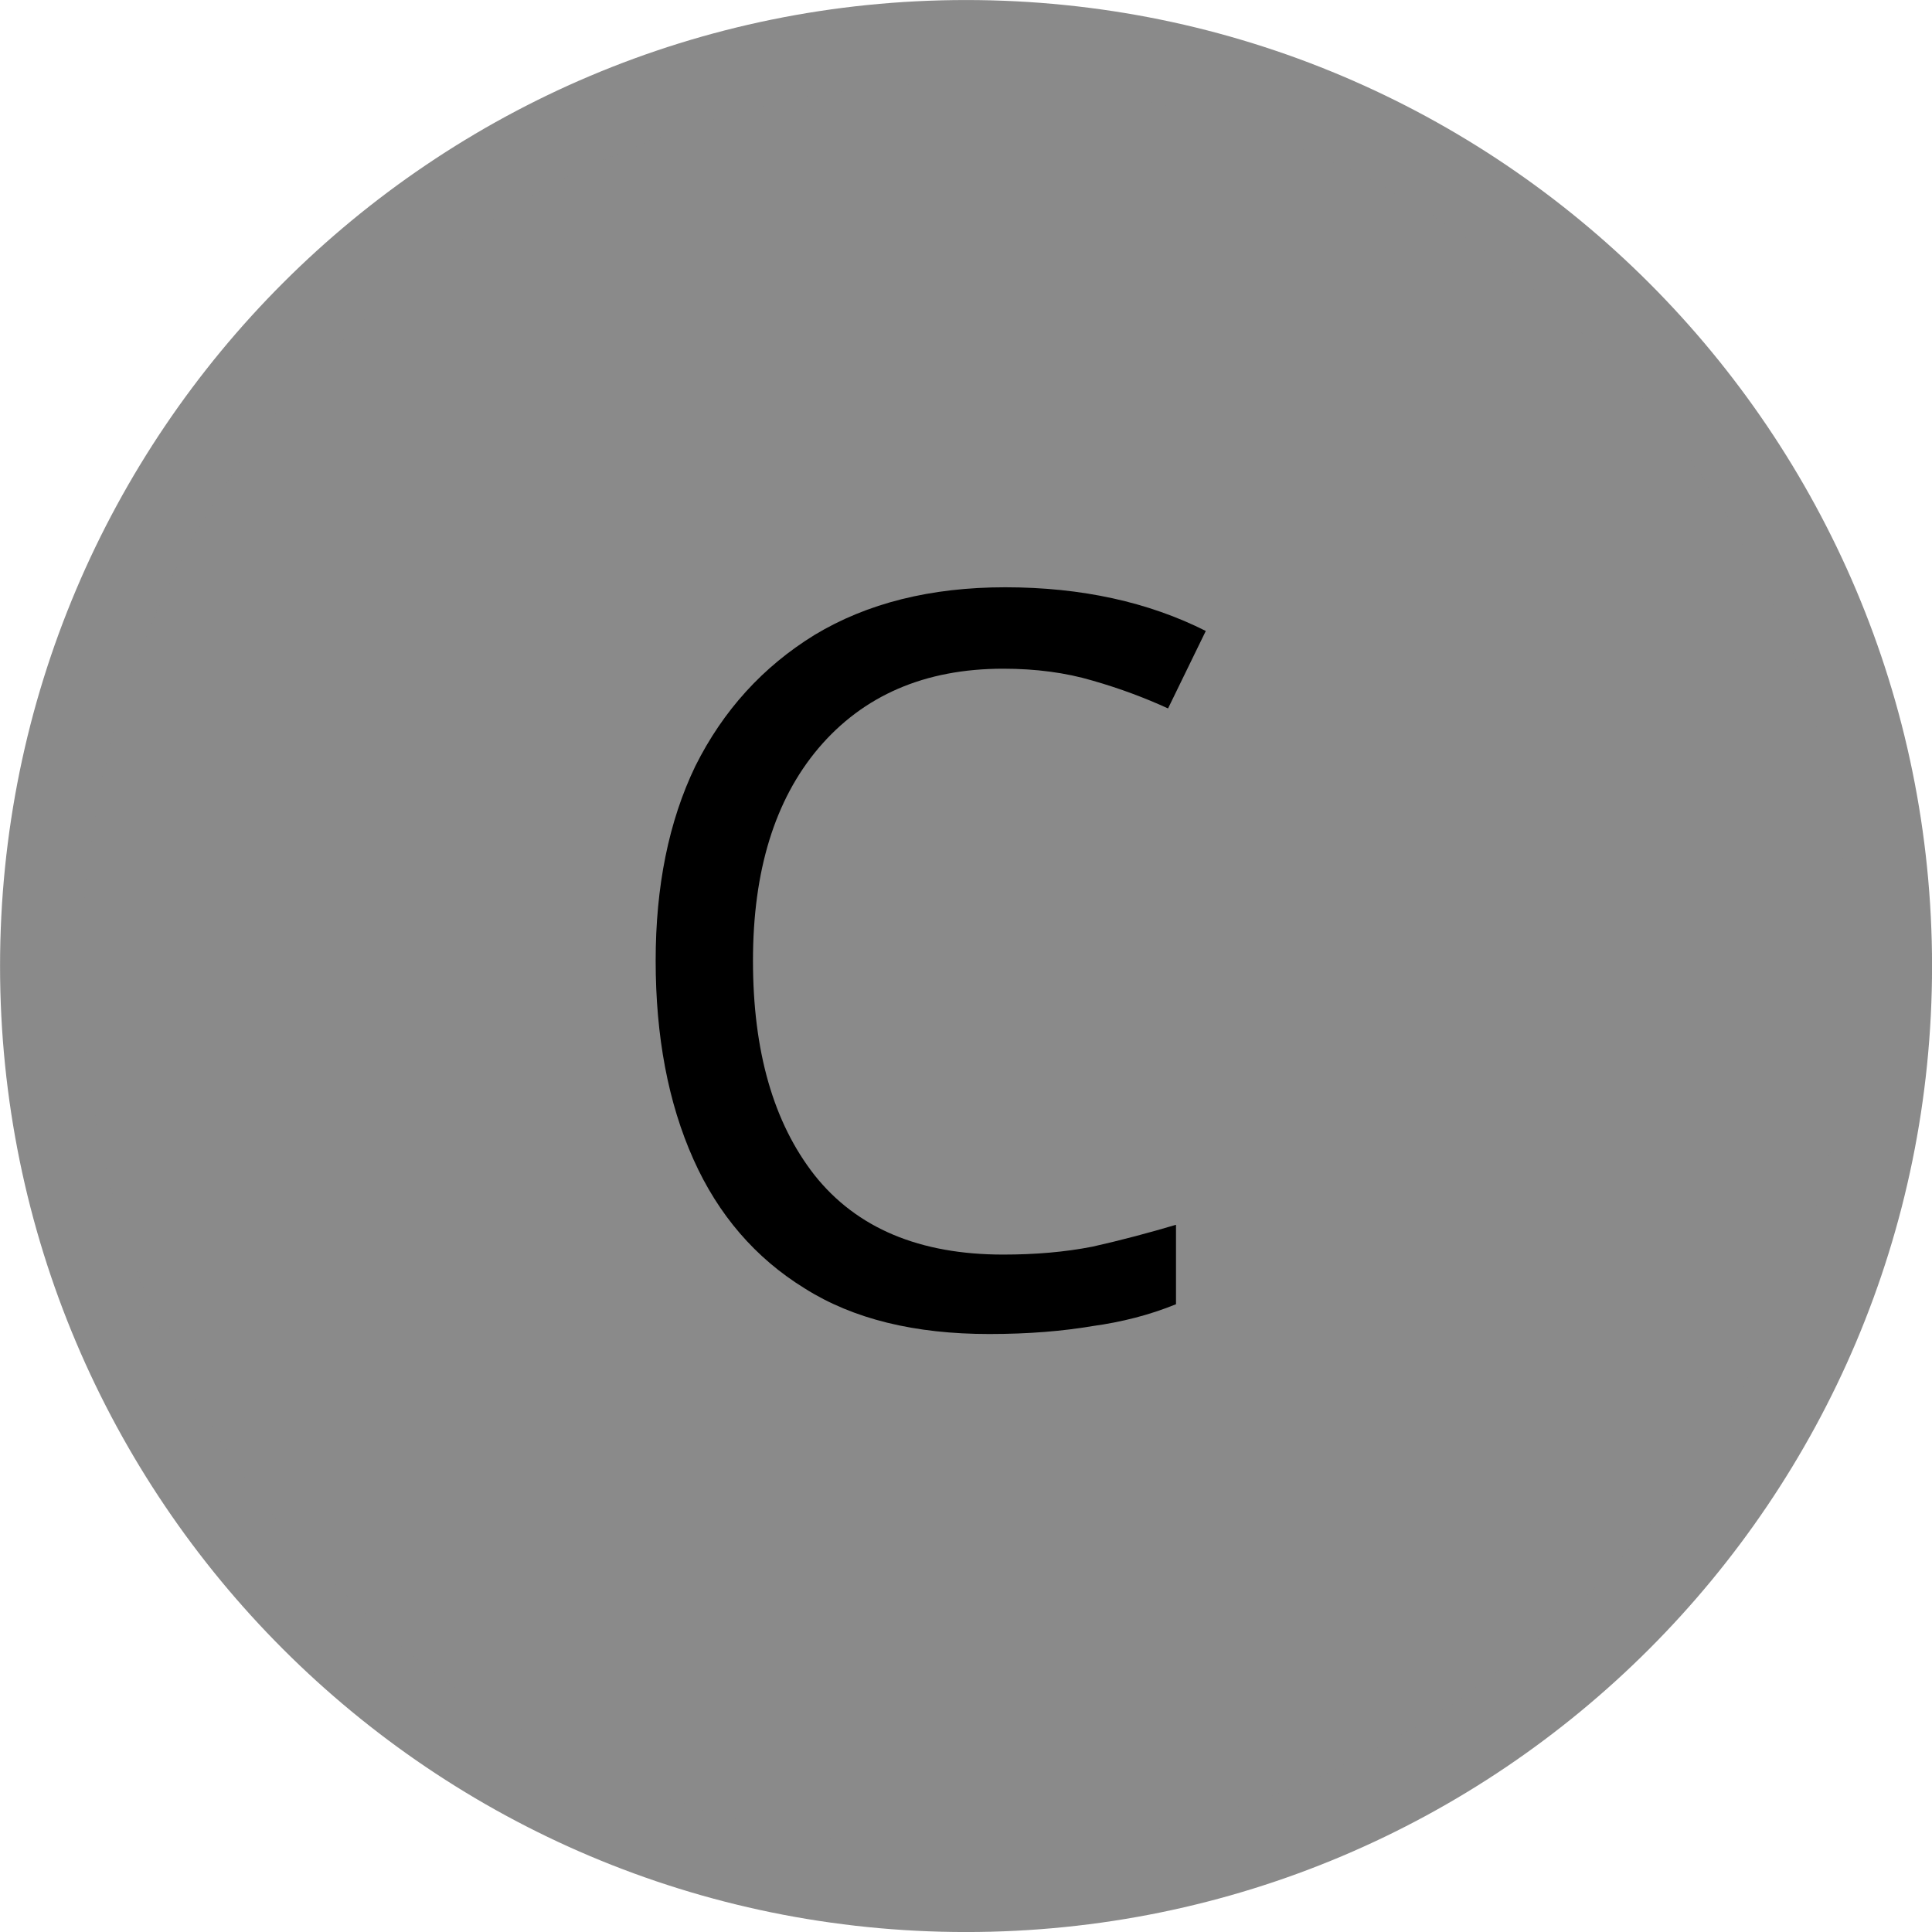
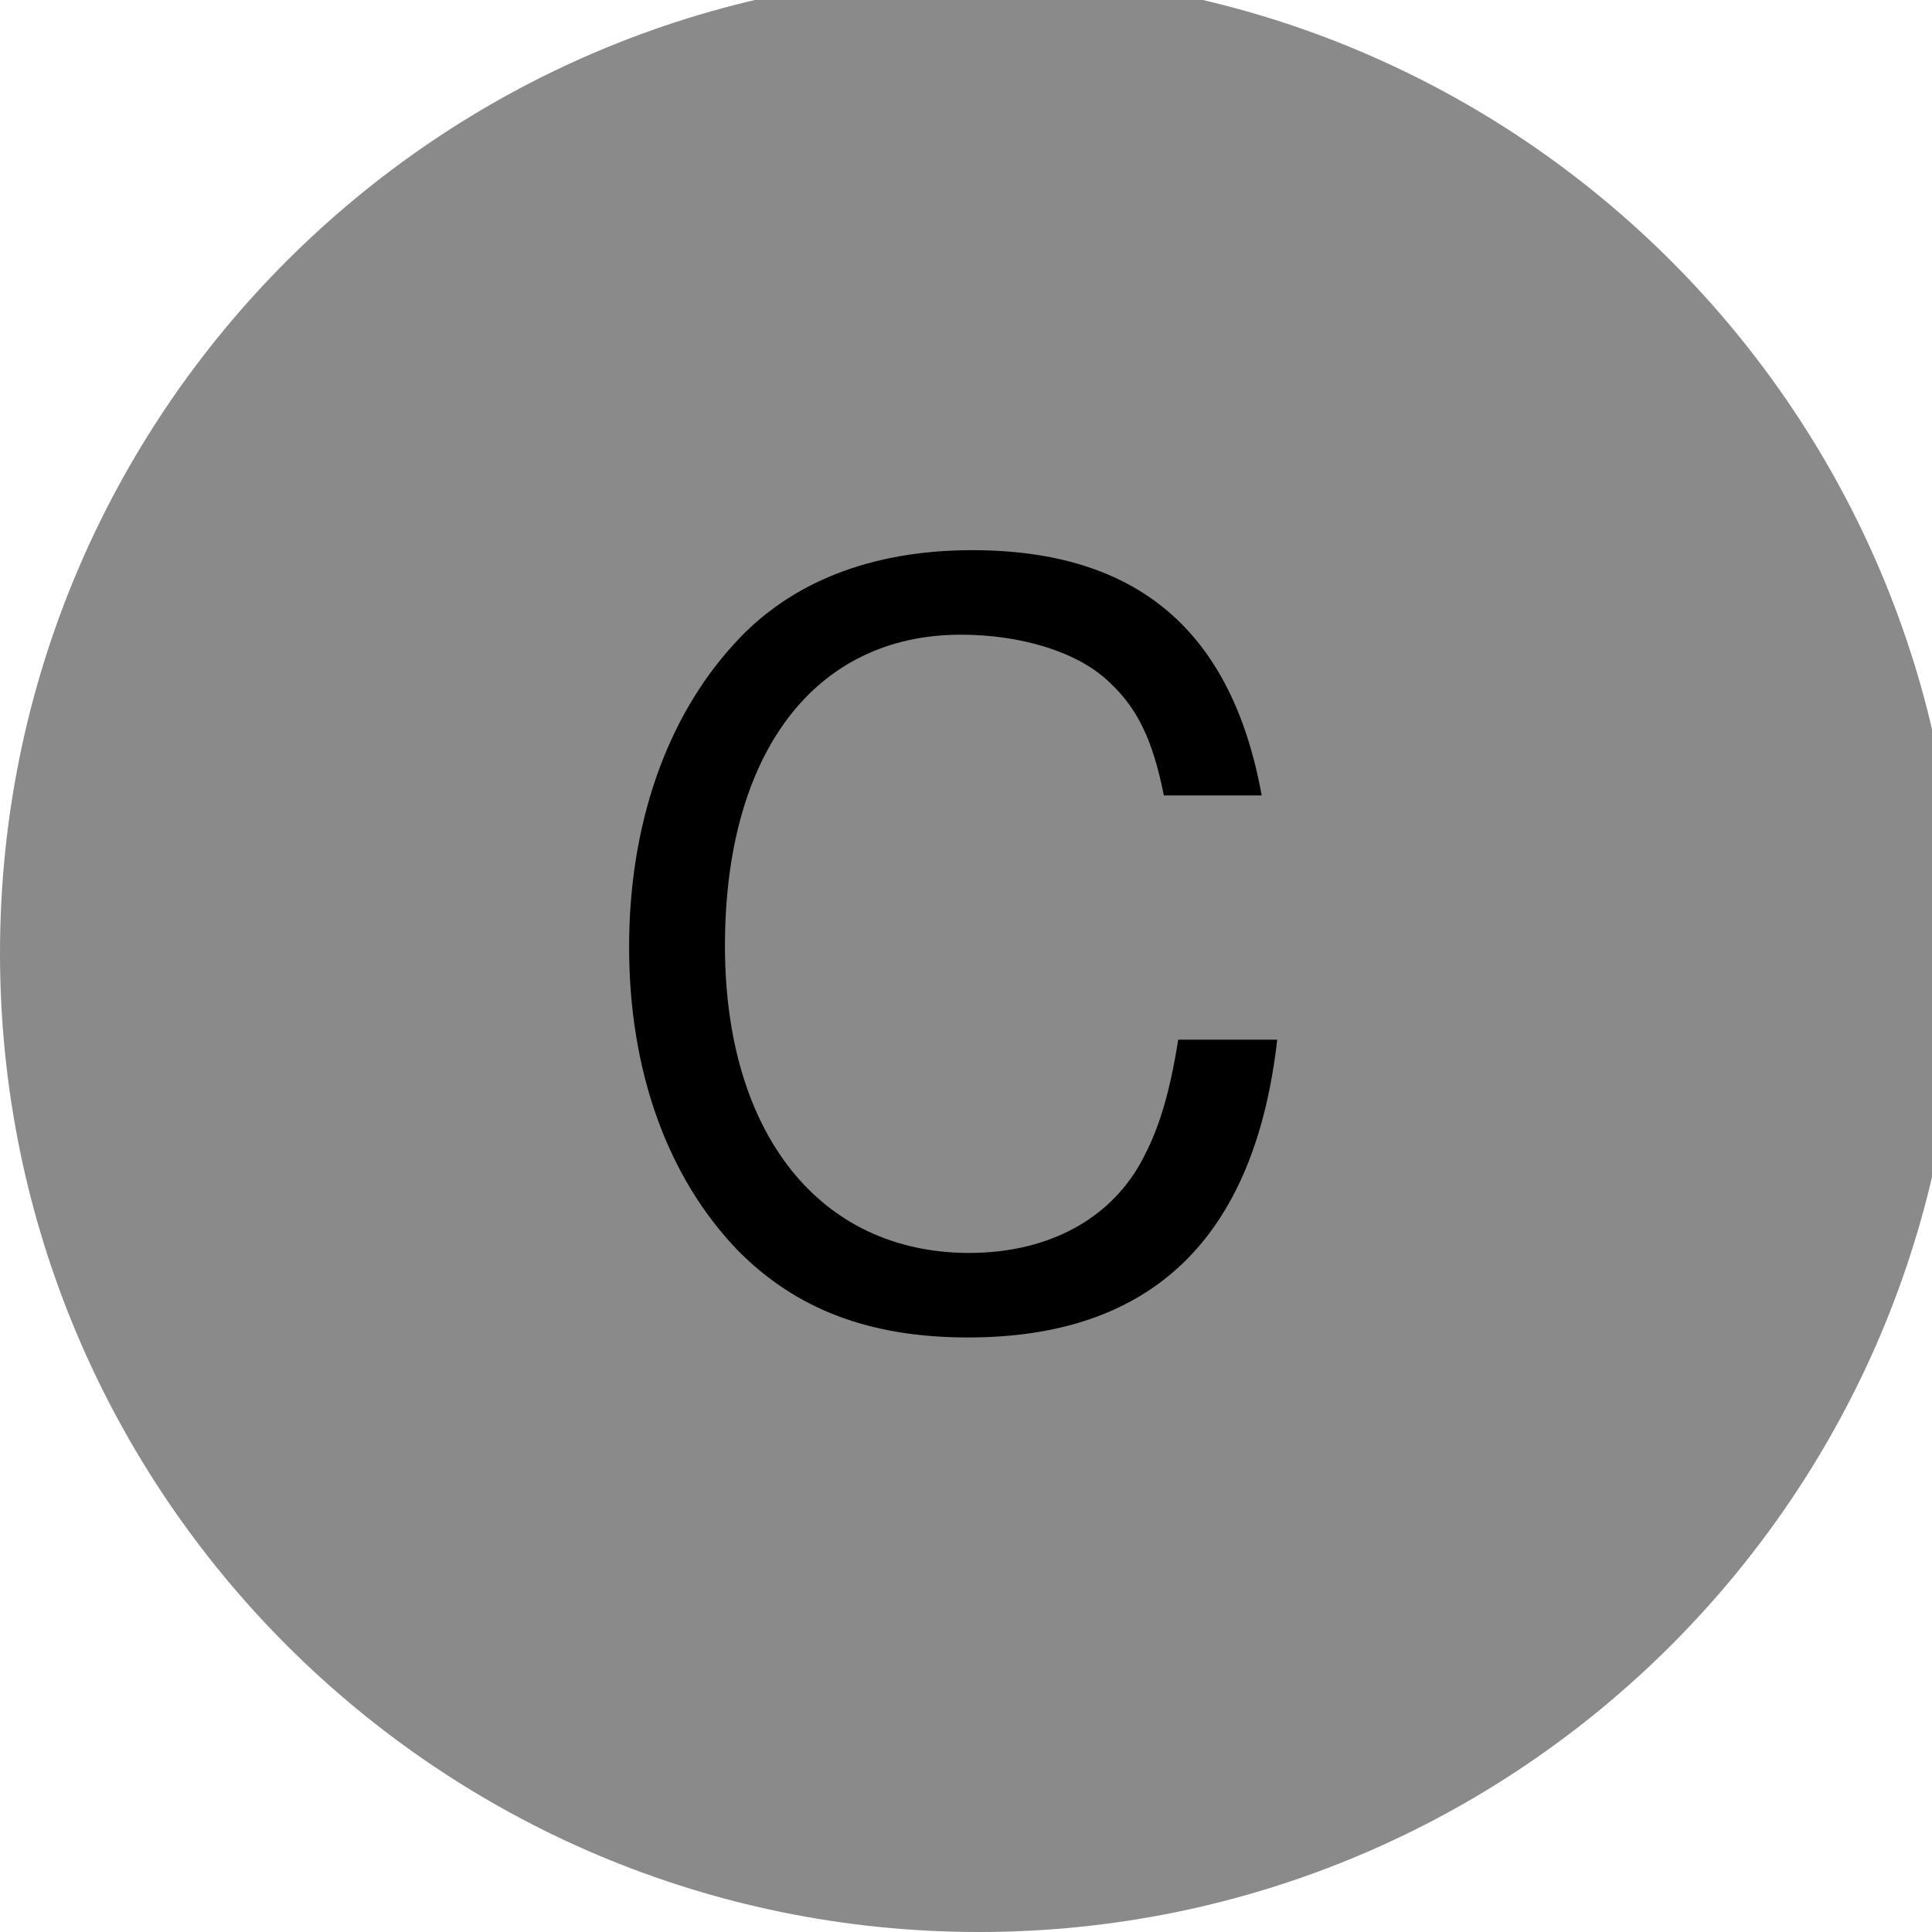
- <svg xmlns="http://www.w3.org/2000/svg" height="15.2" viewBox="0 0 15.2 15.2" width="15.2" fill="#000000" version="1.1" id="svg3133">
-   <defs id="defs3137" />
-   <path d="M -0.217,-0.29 H 15.788 V 15.71 H -0.217 Z" fill="none" id="path3129" style="stroke-width:0.667" />
-   <text xml:space="preserve" style="font-style:normal;font-weight:normal;font-size:8.89px;line-height:1.25;font-family:sans-serif;fill:#000000;fill-opacity:1;stroke:none;stroke-width:0.667" x="6.731" y="5.173" id="text3793" transform="scale(1.000134,0.9998661)">
-     <tspan id="tspan3791" x="6.731" y="5.173" style="stroke-width:0.667" />
-   </text>
-   <g id="layer3" transform="translate(-0.2165978,-0.2897609)">
-     <rect style="opacity:0.92;fill:#808080;fill-opacity:1;stroke:#808080;stroke-width:0.648;stroke-opacity:1" id="rect12228" width="14.552" height="14.552" x="0.541" y="0.614" ry="7.276" rx="7.276" />
+ <svg xmlns="http://www.w3.org/2000/svg" width="200" height="200" viewBox="0 0 200 200">
+   <path id="path3129" fill="none" stroke="none" d="M -2.888 -6.53 L 210.503 -6.53 L 210.503 206.803 L -2.888 206.803 Z" />
+   <g id="layer3">
+     <path id="rect12228" fill="#808080" stroke="#808080" stroke-width="8.639" stroke-linecap="round" stroke-linejoin="round" opacity="0.92" d="M 101.333 1.653 L 101.333 1.653 C 154.913 1.653 198.347 45.087 198.347 98.667 L 198.347 98.667 C 198.347 152.246 154.913 195.681 101.333 195.681 L 101.333 195.681 C 47.754 195.681 4.319 152.246 4.319 98.667 L 4.319 98.667 C 4.319 45.087 47.754 1.653 101.333 1.653 Z" />
  </g>
-   <g id="layer4" style="display:inline" transform="translate(-0.2165978,-0.2897609)" />
-   <g id="layer5" transform="translate(-0.2165978,-0.2897609)">
-     <text xml:space="preserve" style="font-size:8px;line-height:1.25;font-family:sans-serif" x="4.89" y="10.709" id="text49205">
-       <tspan id="tspan49203" x="4.89" y="10.709">C</tspan>
-     </text>
+   <g id="layer4" />
+   <g id="layer5">
+     <text id="C" xml:space="preserve" x="60" y="136" font-family="Helvetica" font-size="106.667" fill="#000000">C</text>
  </g>
</svg>
